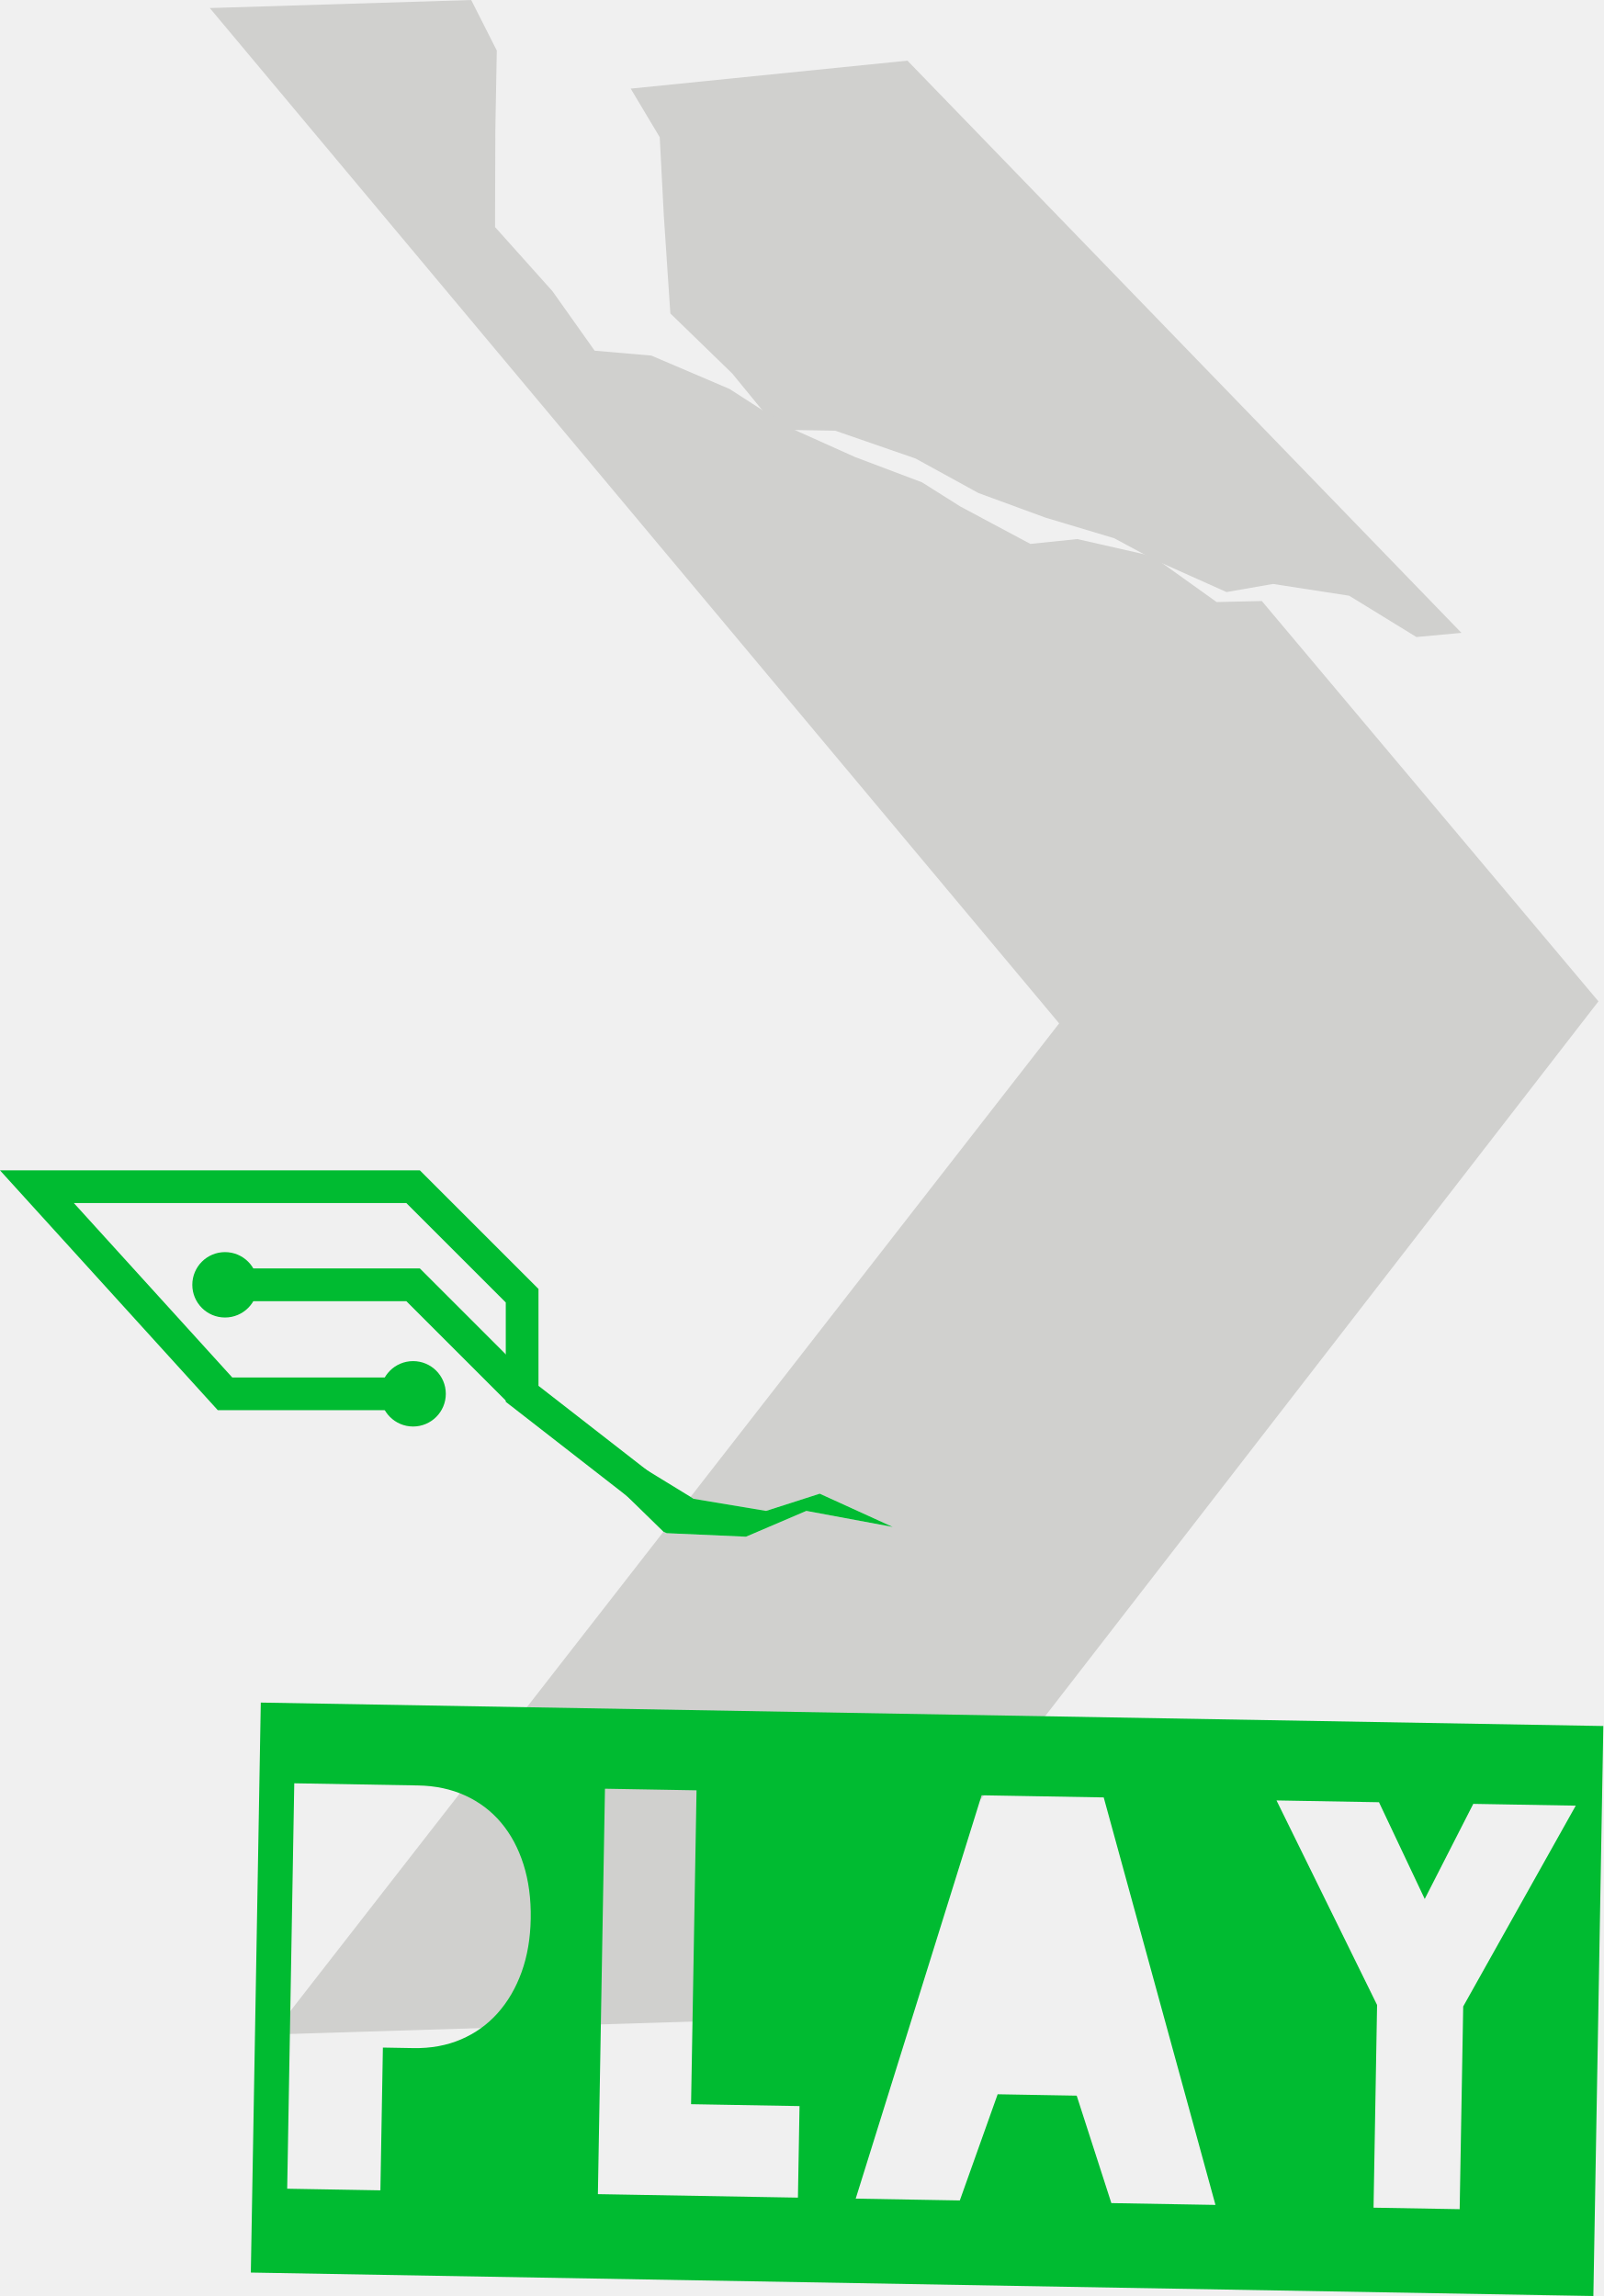
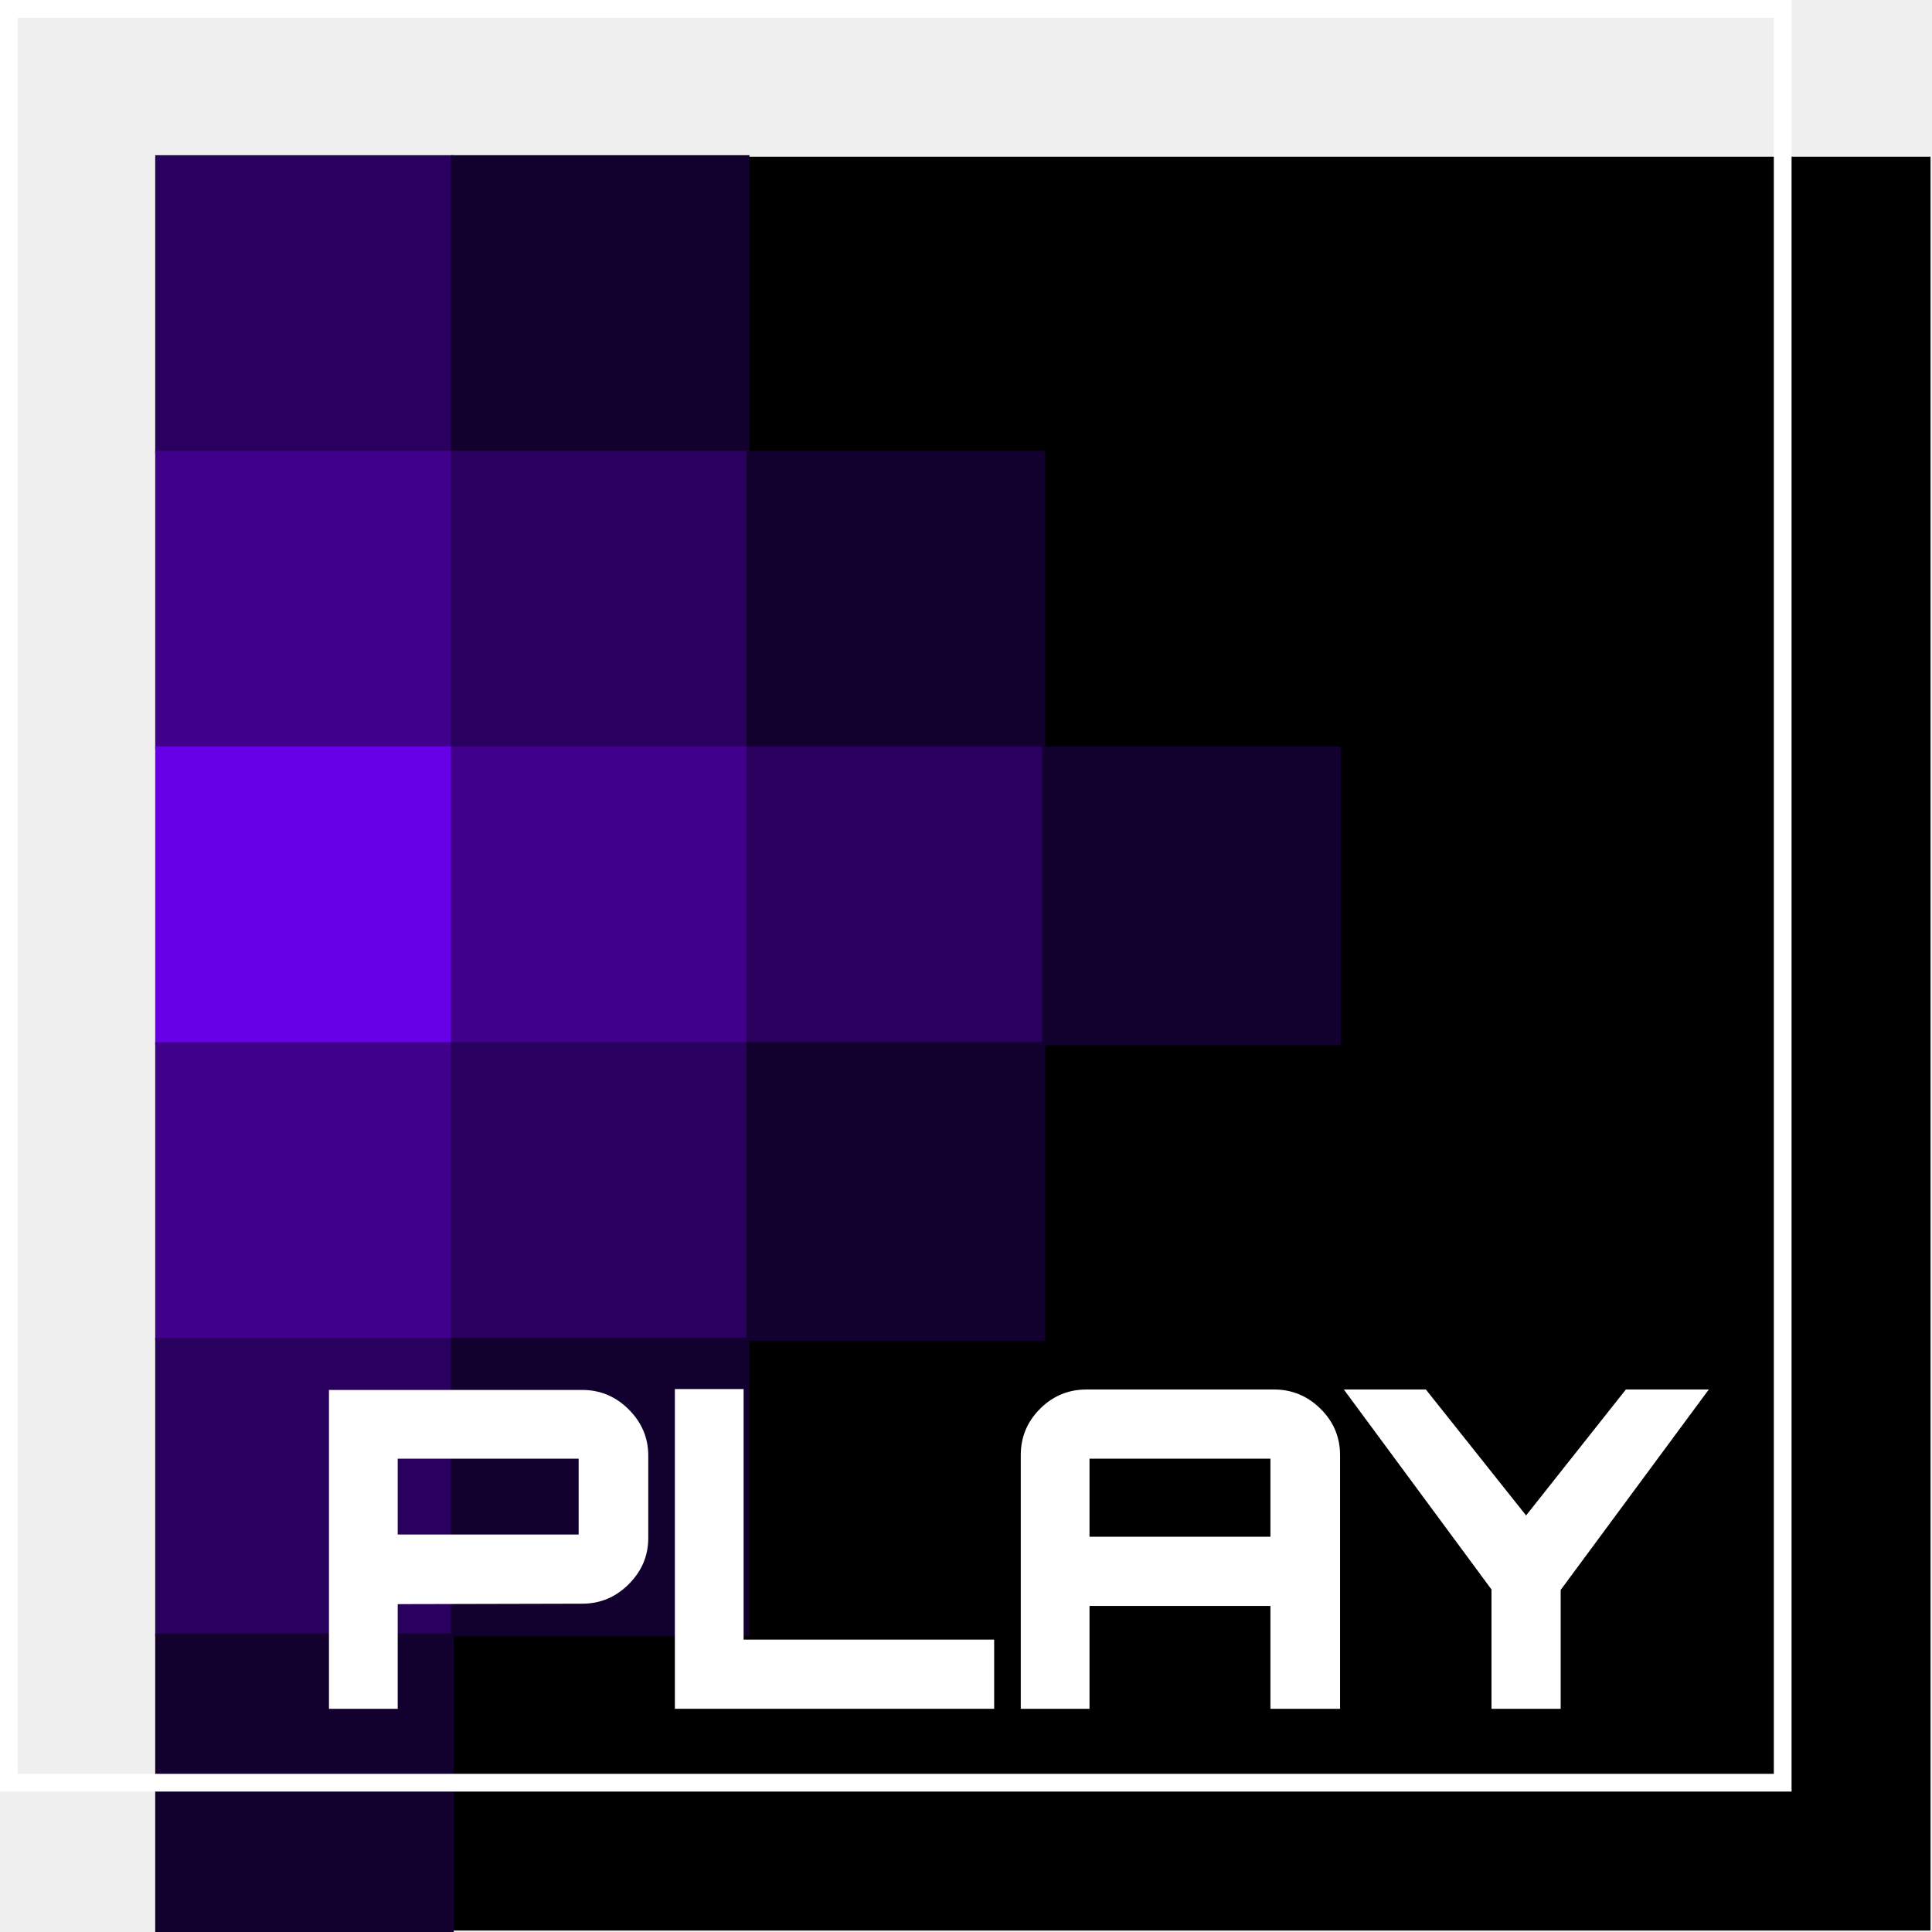
- <svg xmlns="http://www.w3.org/2000/svg" version="1.1" width="294.098" height="421.281" viewBox="438.502,396.361,294.098,421.281">
-   <g fill="none" fill-rule="nonzero" stroke="none" stroke-width="none" stroke-linecap="butt" stroke-linejoin="miter" stroke-miterlimit="10" stroke-dasharray="" stroke-dashoffset="0" font-family="none" font-weight="none" font-size="none" text-anchor="none" style="mix-blend-mode: normal">
-     <path d="M604.958,407.488l101.619,104.994l-8.258,0.765l-12.34,-7.581l-13.966,-2.159l-8.527,1.489l-13.28,-5.944l-7.34,-3.938l-12.556,-3.763l-12.327,-4.524l-11.533,-6.332l-14.732,-5.103l-10.441,-0.171l-8.474,-10.341l-11.336,-11.007l-1.191,-17.767l-0.758,-14.566l-5.326,-8.919z" fill="#d0d0ce" stroke="none" stroke-width="1" />
-     <path d="M587.37,766.617l-98.953,3.043l71.785,-92.251l0.596,0.268l14.54,0.647l11.074,-4.737l15.841,2.945l-13.385,-6.101l-9.846,3.159l-13.312,-2.225l-0.535,-0.346l67.607,-86.882l-155.799,-186.3l47.955,-1.474l4.689,9.269l-0.264,14.583l-0.056,17.807l10.538,11.773l7.73,10.909l10.403,0.901l14.339,6.121l11.061,7.123l11.98,5.376l12.262,4.633l7.047,4.442l12.832,6.859l8.61,-0.889l13.781,3.131l11.779,8.426l8.291,-0.185l61.746,73.452z" fill="#d0d0ce" stroke="none" stroke-width="1" />
-     <path d="M560.202,677.409l4.974,-6.392" fill="none" stroke="none" stroke-width="1" />
-     <path d="" fill="none" stroke="#00bb31" stroke-width="6" opacity="0" />
-     <path d="M492.48,723.568l-1.298,74.389l17.097,0.298l0.457,-26.196l5.599,0.098c3.2,0.056 6.109,-0.477 8.729,-1.598c2.62,-1.121 4.865,-2.732 6.735,-4.833c1.87,-2.101 3.331,-4.609 4.382,-7.525c1.051,-2.915 1.608,-6.173 1.671,-9.772c0.064,-3.666 -0.378,-6.991 -1.326,-9.975c-0.948,-2.984 -2.32,-5.541 -4.117,-7.673c-1.796,-2.132 -3.985,-3.787 -6.564,-4.965c-2.58,-1.179 -5.469,-1.796 -8.669,-1.852zM484.512,813.343l1.826,-104.584l246.262,4.299l-1.826,104.584zM565.263,782.447l1.005,-57.591l-16.797,-0.293l-1.298,74.389l36.694,0.64l0.293,-16.797zM636.001,780.882l6.357,19.714l19.097,0.333l-20.498,-74.769l-22.397,-0.391l-23.095,74.008l19.097,0.333l6.941,-19.482zM727.544,727.671l-18.797,-0.328l-8.906,17.447l-8.392,-17.749l-18.797,-0.328l18.448,37.528l-0.649,37.194l15.798,0.276l0.649,-37.194z" fill="#00bb31" stroke="none" stroke-width="1" />
-     <path d="M534.277,652.104l-20,-20h-34.5" fill="none" stroke="#00bb31" stroke-width="6" />
-     <path d="M562.689,674.213l-28.412,-22.108v-18l-20,-20h-69l34.5,38h34.5" fill="none" stroke="#00bb31" stroke-width="6" />
-     <path d="M473.777,632.104c0,-3.314 2.686,-6 6,-6c3.314,0 6,2.686 6,6c0,3.314 -2.686,6 -6,6c-3.314,0 -6,-2.686 -6,-6z" fill="#00bb31" stroke="none" stroke-width="1" />
-     <path d="M508.277,652.104c0,-3.314 2.686,-6 6,-6c3.314,0 6,2.686 6,6c0,3.314 -2.686,6 -6,6c-3.314,0 -6,-2.686 -6,-6z" fill="#00bb31" stroke="none" stroke-width="1" />
-     <path d="M534.277,652.104l25.925,25.304l0.596,0.268l14.54,0.647l11.074,-4.737l15.841,2.945l-13.385,-6.101l-9.846,3.159l-13.312,-2.225l-0.535,-0.346" fill="#00bb31" stroke="none" stroke-width="1" />
+ <svg xmlns="http://www.w3.org/2000/svg" version="1.1" width="653.5" height="653.5" viewBox="606,144.969,653.5,653.5">
+   <g fill="none" fill-rule="nonzero" stroke="none" stroke-width="none" stroke-linecap="none" stroke-linejoin="miter" stroke-miterlimit="10" stroke-dasharray="none" stroke-dashoffset="0" font-family="none" font-weight="none" font-size="none" text-anchor="none" style="mix-blend-mode: normal">
+     <g stroke="none">
+       <path d="M659,797.969v-600h600v600z" fill="#000000" stroke-width="1" stroke-linecap="butt" stroke-dasharray="" />
+       <path transform="translate(658.5,197.4688) scale(1.01,1.01)" d="M0,100v-100h100v100z" fill="#2a005e" stroke-width="3" stroke-linecap="round" stroke-dasharray="4,10" />
+       <path transform="translate(657.5,197.4688) scale(1.01,1.01)" d="M100,100v-100h100v100z" fill="#12002f" stroke-width="3" stroke-linecap="round" stroke-dasharray="4,10" />
+       <path transform="translate(656.5,197.4688) scale(1.01,1.01)" d="M200,100v-100h100v100z" fill="none" stroke-width="3" stroke-linecap="round" stroke-dasharray="4,10" />
+       <path transform="translate(655.5,197.4688) scale(1.01,1.01)" d="M300,100v-100h100v100z" fill="none" stroke-width="3" stroke-linecap="round" stroke-dasharray="4,10" />
+       <path transform="translate(654.5,197.4688) scale(1.01,1.01)" d="M400,100v-100h100v100z" fill="none" stroke-width="3" stroke-linecap="round" stroke-dasharray="4,10" />
+       <path transform="translate(653.5,197.4688) scale(1.01,1.01)" d="M500,100v-100h100v100z" fill="none" stroke-width="3" stroke-linecap="round" stroke-dasharray="4,10" />
+       <path transform="translate(658.5,196.4688) scale(1.01,1.01)" d="M0,200v-100h100v100z" fill="#41008b" stroke-width="3" stroke-linecap="round" stroke-dasharray="4,10" />
+       <path transform="translate(657.5,196.4688) scale(1.01,1.01)" d="M100,200v-100h100v100z" fill="#2a005e" stroke-width="3" stroke-linecap="round" stroke-dasharray="4,10" />
+       <path transform="translate(656.5,196.4688) scale(1.01,1.01)" d="M200,200v-100h100v100z" fill="#12002f" stroke-width="3" stroke-linecap="round" stroke-dasharray="4,10" />
+       <path transform="translate(655.5,196.4688) scale(1.01,1.01)" d="M300,200v-100h100v100z" fill="none" stroke-width="3" stroke-linecap="round" stroke-dasharray="4,10" />
+       <path transform="translate(654.5,196.4688) scale(1.01,1.01)" d="M400,200v-100h100v100z" fill="none" stroke-width="3" stroke-linecap="round" stroke-dasharray="4,10" />
+       <path transform="translate(653.5,196.4688) scale(1.01,1.01)" d="M500,200v-100h100v100z" fill="none" stroke-width="3" stroke-linecap="round" stroke-dasharray="4,10" />
+       <path transform="translate(658.5,195.4688) scale(1.01,1.01)" d="M0,300v-100h100v100z" fill="#6800e7" stroke-width="3" stroke-linecap="round" stroke-dasharray="4,10" />
+       <path transform="translate(657.5,195.4688) scale(1.01,1.01)" d="M100,300v-100h100v100z" fill="#41008b" stroke-width="3" stroke-linecap="round" stroke-dasharray="4,10" />
+       <path transform="translate(656.5,195.4688) scale(1.01,1.01)" d="M200,300v-100h100v100z" fill="#2a005e" stroke-width="3" stroke-linecap="round" stroke-dasharray="4,10" />
+       <path transform="translate(655.5,195.4688) scale(1.01,1.01)" d="M300,300v-100h100v100z" fill="#12002f" stroke-width="3" stroke-linecap="round" stroke-dasharray="4,10" />
+       <path transform="translate(654.5,195.4688) scale(1.01,1.01)" d="M400,300v-100h100v100z" fill="none" stroke-width="3" stroke-linecap="round" stroke-dasharray="4,10" />
+       <path transform="translate(653.5,195.4688) scale(1.01,1.01)" d="M500,300v-100h100v100z" fill="none" stroke-width="3" stroke-linecap="round" stroke-dasharray="4,10" />
+       <path transform="translate(658.5,194.4688) scale(1.01,1.01)" d="M0,400v-100h100v100z" fill="#41008b" stroke-width="3" stroke-linecap="round" stroke-dasharray="4,10" />
+       <path transform="translate(657.5,194.4688) scale(1.01,1.01)" d="M100,400v-100h100v100z" fill="#2a005e" stroke-width="3" stroke-linecap="round" stroke-dasharray="4,10" />
+       <path transform="translate(656.5,194.4688) scale(1.01,1.01)" d="M200,400v-100h100v100z" fill="#12002f" stroke-width="3" stroke-linecap="round" stroke-dasharray="4,10" />
+       <path transform="translate(655.5,194.4688) scale(1.01,1.01)" d="M300,400v-100h100v100z" fill="none" stroke-width="3" stroke-linecap="round" stroke-dasharray="4,10" />
+       <path transform="translate(654.5,194.4688) scale(1.01,1.01)" d="M400,400v-100h100v100z" fill="none" stroke-width="3" stroke-linecap="round" stroke-dasharray="4,10" />
+       <path transform="translate(653.5,194.4688) scale(1.01,1.01)" d="M500,400v-100h100v100z" fill="none" stroke-width="3" stroke-linecap="round" stroke-dasharray="4,10" />
+       <path transform="translate(658.5,193.4688) scale(1.01,1.01)" d="M0,500v-100h100v100z" fill="#2a005e" stroke-width="3" stroke-linecap="round" stroke-dasharray="4,10" />
+       <path transform="translate(657.5,193.4688) scale(1.01,1.01)" d="M100,500v-100h100v100z" fill="#12002f" stroke-width="3" stroke-linecap="round" stroke-dasharray="4,10" />
+       <path transform="translate(656.5,193.4688) scale(1.01,1.01)" d="M200,500v-100h100v100z" fill="none" stroke-width="3" stroke-linecap="round" stroke-dasharray="4,10" />
+       <path transform="translate(655.5,193.4688) scale(1.01,1.01)" d="M300,500v-100h100v100z" fill="none" stroke-width="3" stroke-linecap="round" stroke-dasharray="4,10" />
+       <path transform="translate(654.5,193.4688) scale(1.01,1.01)" d="M400,500v-100h100v100z" fill="none" stroke-width="3" stroke-linecap="round" stroke-dasharray="4,10" />
+       <path transform="translate(653.5,193.4688) scale(1.01,1.01)" d="M500,500v-100h100v100z" fill="none" stroke-width="3" stroke-linecap="round" stroke-dasharray="4,10" />
+       <path transform="translate(658.5,192.4688) scale(1.01,1.01)" d="M0,600v-100h100v100z" fill="#12002f" stroke-width="3" stroke-linecap="round" stroke-dasharray="4,10" />
+       <path transform="translate(657.5,192.4688) scale(1.01,1.01)" d="M100,600v-100h100v100z" fill="none" stroke-width="3" stroke-linecap="round" stroke-dasharray="4,10" />
+       <path transform="translate(656.5,192.4688) scale(1.01,1.01)" d="M200,600v-100h100v100z" fill="none" stroke-width="3" stroke-linecap="round" stroke-dasharray="4,10" />
+       <path transform="translate(655.5,192.4688) scale(1.01,1.01)" d="M300,600v-100h100v100z" fill="none" stroke-width="3" stroke-linecap="round" stroke-dasharray="4,10" />
+       <path transform="translate(654.5,192.4688) scale(1.01,1.01)" d="M400,600v-100h100v100z" fill="none" stroke-width="3" stroke-linecap="round" stroke-dasharray="4,10" />
+       <path transform="translate(653.5,192.4688) scale(1.01,1.01)" d="M500,600v-100h100v100z" fill="none" stroke-width="3" stroke-linecap="round" stroke-dasharray="4,10" />
+     </g>
+     <path d="M959,297.969v-100h100v100z" fill="none" stroke="none" stroke-width="3" stroke-linecap="round" stroke-dasharray="4,10" />
+     <g stroke-linecap="butt" stroke-dasharray="">
+       <path d="M609,747.969v-600h600v600z" fill="none" stroke="#ffffff" stroke-width="6" />
+       <g fill="#ffffff" stroke="none" stroke-width="1">
+         <path d="M1133.9,722.969h-23.4v-40.35l-49.95,-67.65h27.75l33.9,42.6l33.75,-42.6h28.05l-50.1,67.8z" />
+         <path d="M974.525,722.969h-23.25v-85.8c0,-6.1 2.173,-11.323 6.52,-15.67c4.353,-4.353 9.58,-6.53 15.68,-6.53v0h63.45c6.1,0 11.35,2.177 15.75,6.53c4.4,4.347 6.6,9.57 6.6,15.67v0v85.8h-23.55v-34.8h-61.2zM974.525,643.319v21.45h61.2v-21.45c0,-3.3 0,-4.95 0,-4.95c0,0 -1.65,0 -4.95,0v0h-51.3c-3.3,0 -4.95,0 -4.95,0c0,0 0,1.65 0,4.95z" />
+         <path d="M942.275,722.969h-108v-108.15h23.25v84.75h84.75z" />
+         <path d="M740.525,722.969h-23.25v-107.85h85.65c6.1,0 11.35,2.2 15.75,6.6c4.4,4.4 6.6,9.6 6.6,15.6v0v27.9c0,6 -2.2,11.2 -6.6,15.6c-4.4,4.4 -9.65,6.6 -15.75,6.6v0l-62.4,0.15zM745.475,664.019v0h51.3c3.3,0 4.95,0 4.95,0c0,0 0,-1.65 0,-4.95v0v-15.75c0,-3.3 0,-4.95 0,-4.95c0,0 -1.65,0 -4.95,0v0h-51.3c-3.3,0 -4.95,0 -4.95,0c0,0 0,1.65 0,4.95v0v15.75c0,3.3 0,4.95 0,4.95c0,0 1.65,0 4.95,0z" />
+       </g>
+     </g>
  </g>
</svg>
